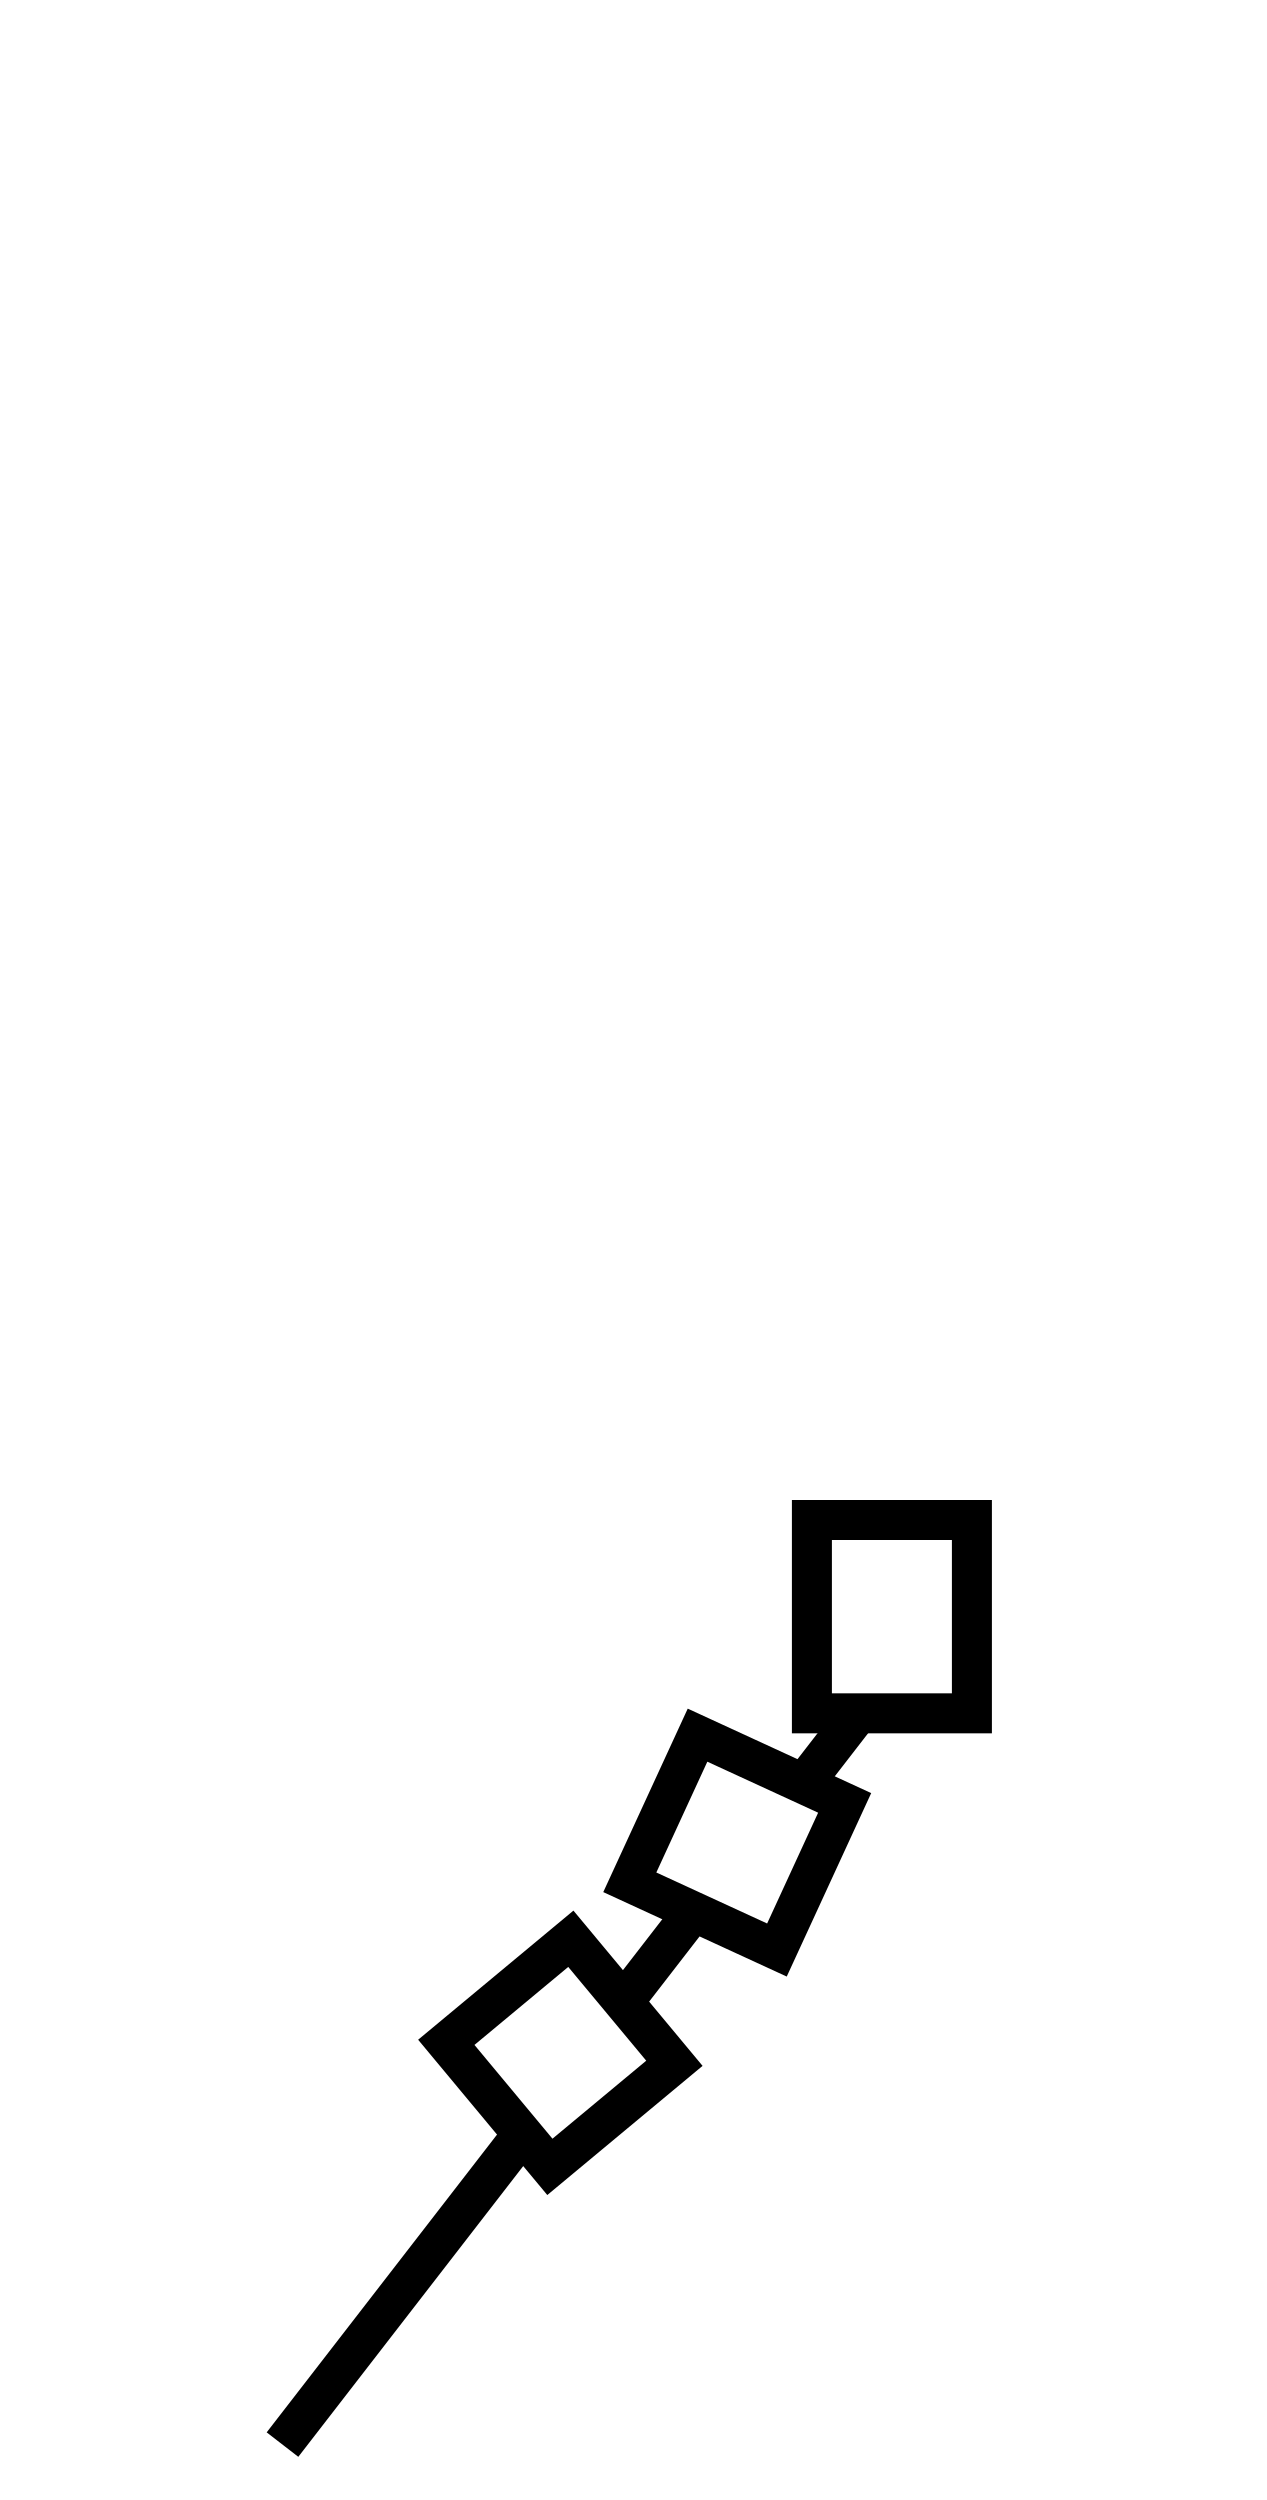
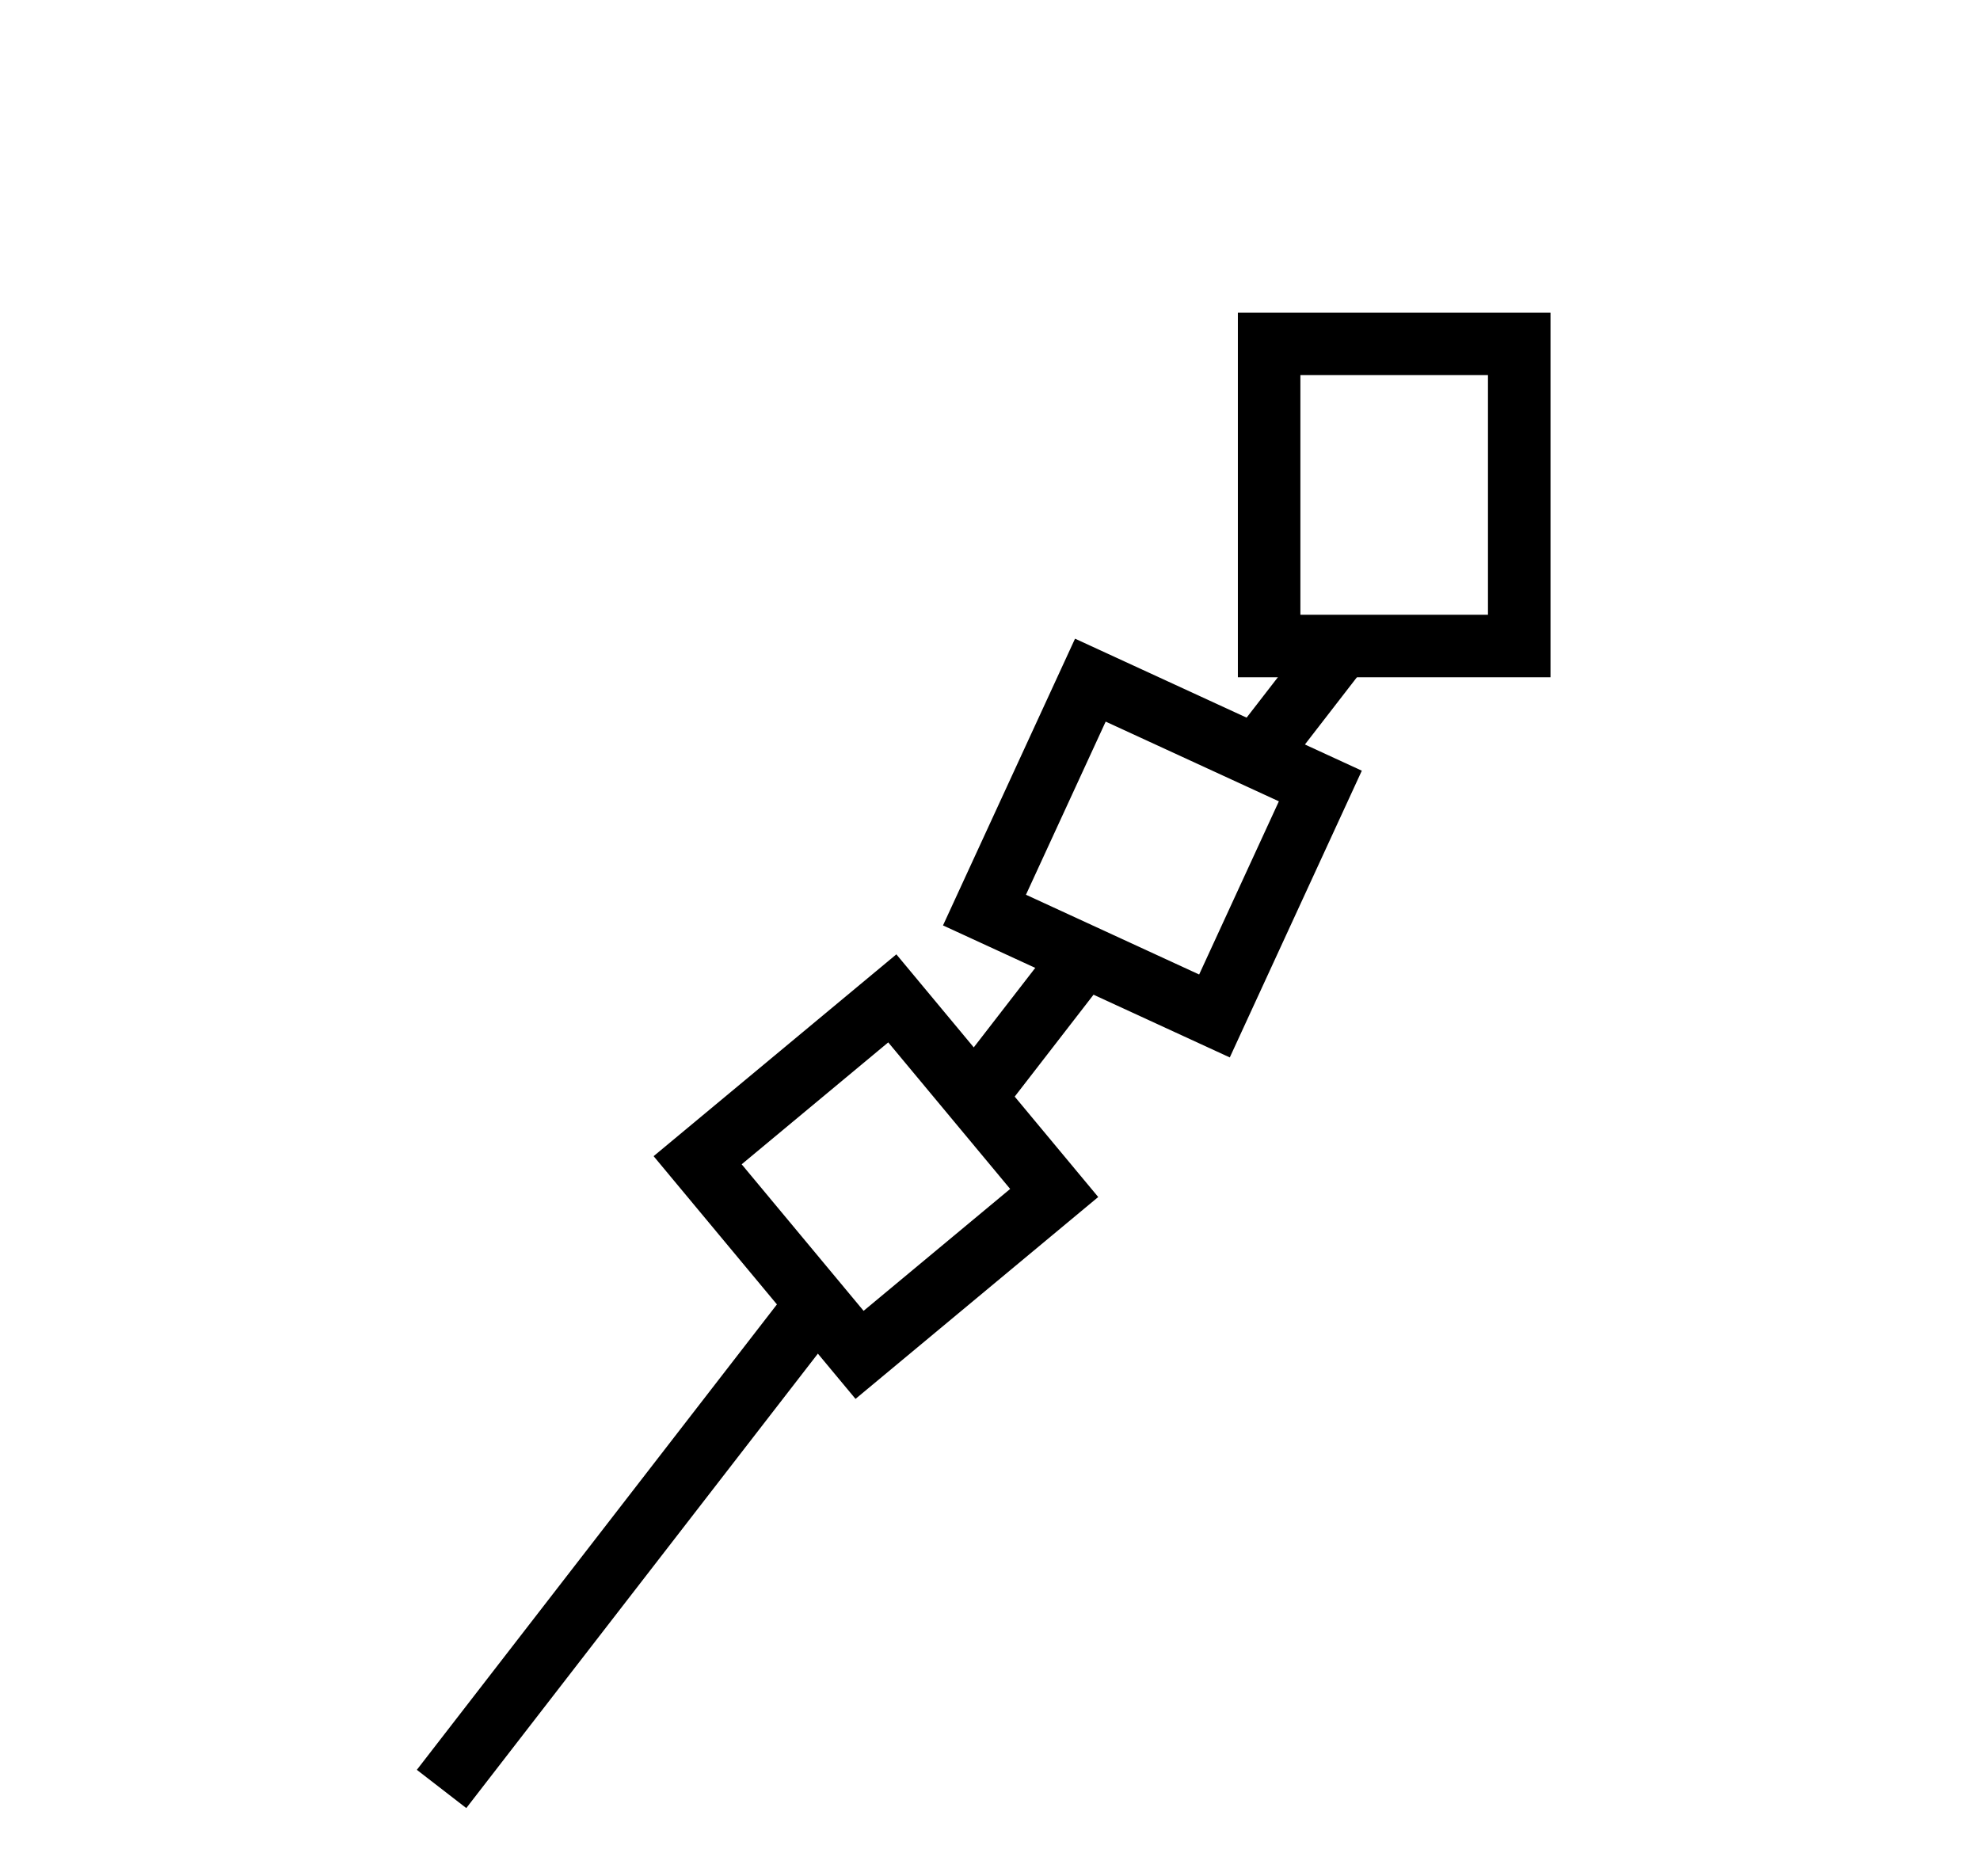
- <svg xmlns="http://www.w3.org/2000/svg" width="38" height="75" viewBox="0 0 38 75" fill="none">
-   <path fill-rule="evenodd" clip-rule="evenodd" d="M8 72.971L15.089 63.807L16.038 64.541L8.949 73.705L8 72.971Z" fill="black" />
-   <path fill-rule="evenodd" clip-rule="evenodd" d="M18.19 59.748L20.488 56.777L21.437 57.511L19.139 60.482L18.19 59.748Z" fill="black" />
-   <path fill-rule="evenodd" clip-rule="evenodd" d="M23.565 53.24L25.298 51L26.247 51.734L24.514 53.974L23.565 53.24Z" fill="black" />
-   <path fill-rule="evenodd" clip-rule="evenodd" d="M28.557 46.2H24.957V50.8H28.557V46.2ZM23.757 45V52H29.757V45H23.757Z" fill="black" />
-   <path fill-rule="evenodd" clip-rule="evenodd" d="M24.544 54.381L21.22 52.851L19.69 56.175L23.014 57.705L24.544 54.381ZM20.632 51.259L18.098 56.763L23.602 59.297L26.136 53.793L20.632 51.259Z" fill="black" />
-   <path fill-rule="evenodd" clip-rule="evenodd" d="M19.387 61.821L17.047 59.008L14.234 61.348L16.574 64.161L19.387 61.821ZM17.203 57.318L12.544 61.192L16.419 65.851L21.077 61.976L17.203 57.318Z" fill="black" />
+ <svg xmlns="http://www.w3.org/2000/svg" width="38" height="36" viewBox="0 0 38 36" fill="none">
+   <path fill-rule="evenodd" clip-rule="evenodd" d="M8 33.971L15.089 24.807L16.038 25.541L8.949 34.705L8 33.971Z" fill="black" />
+   <path fill-rule="evenodd" clip-rule="evenodd" d="M18.19 20.748L20.488 17.777L21.437 18.511L19.139 21.482L18.19 20.748Z" fill="black" />
+   <path fill-rule="evenodd" clip-rule="evenodd" d="M23.565 14.24L25.298 12L26.247 12.734L24.514 14.975L23.565 14.24Z" fill="black" />
+   <path fill-rule="evenodd" clip-rule="evenodd" d="M28.557 7.2H24.957V11.8H28.557V7.2ZM23.757 6V13H29.757V6H23.757Z" fill="black" />
+   <path fill-rule="evenodd" clip-rule="evenodd" d="M24.544 15.381L21.22 13.851L19.69 17.174L23.014 18.705L24.544 15.381ZM20.632 12.259L18.098 17.763L23.602 20.297L26.136 14.793L20.632 12.259Z" fill="black" />
+   <path fill-rule="evenodd" clip-rule="evenodd" d="M19.387 22.821L17.047 20.008L14.234 22.348L16.574 25.161L19.387 22.821ZM17.203 18.318L12.544 22.192L16.419 26.851L21.077 22.976L17.203 18.318Z" fill="black" />
</svg>
